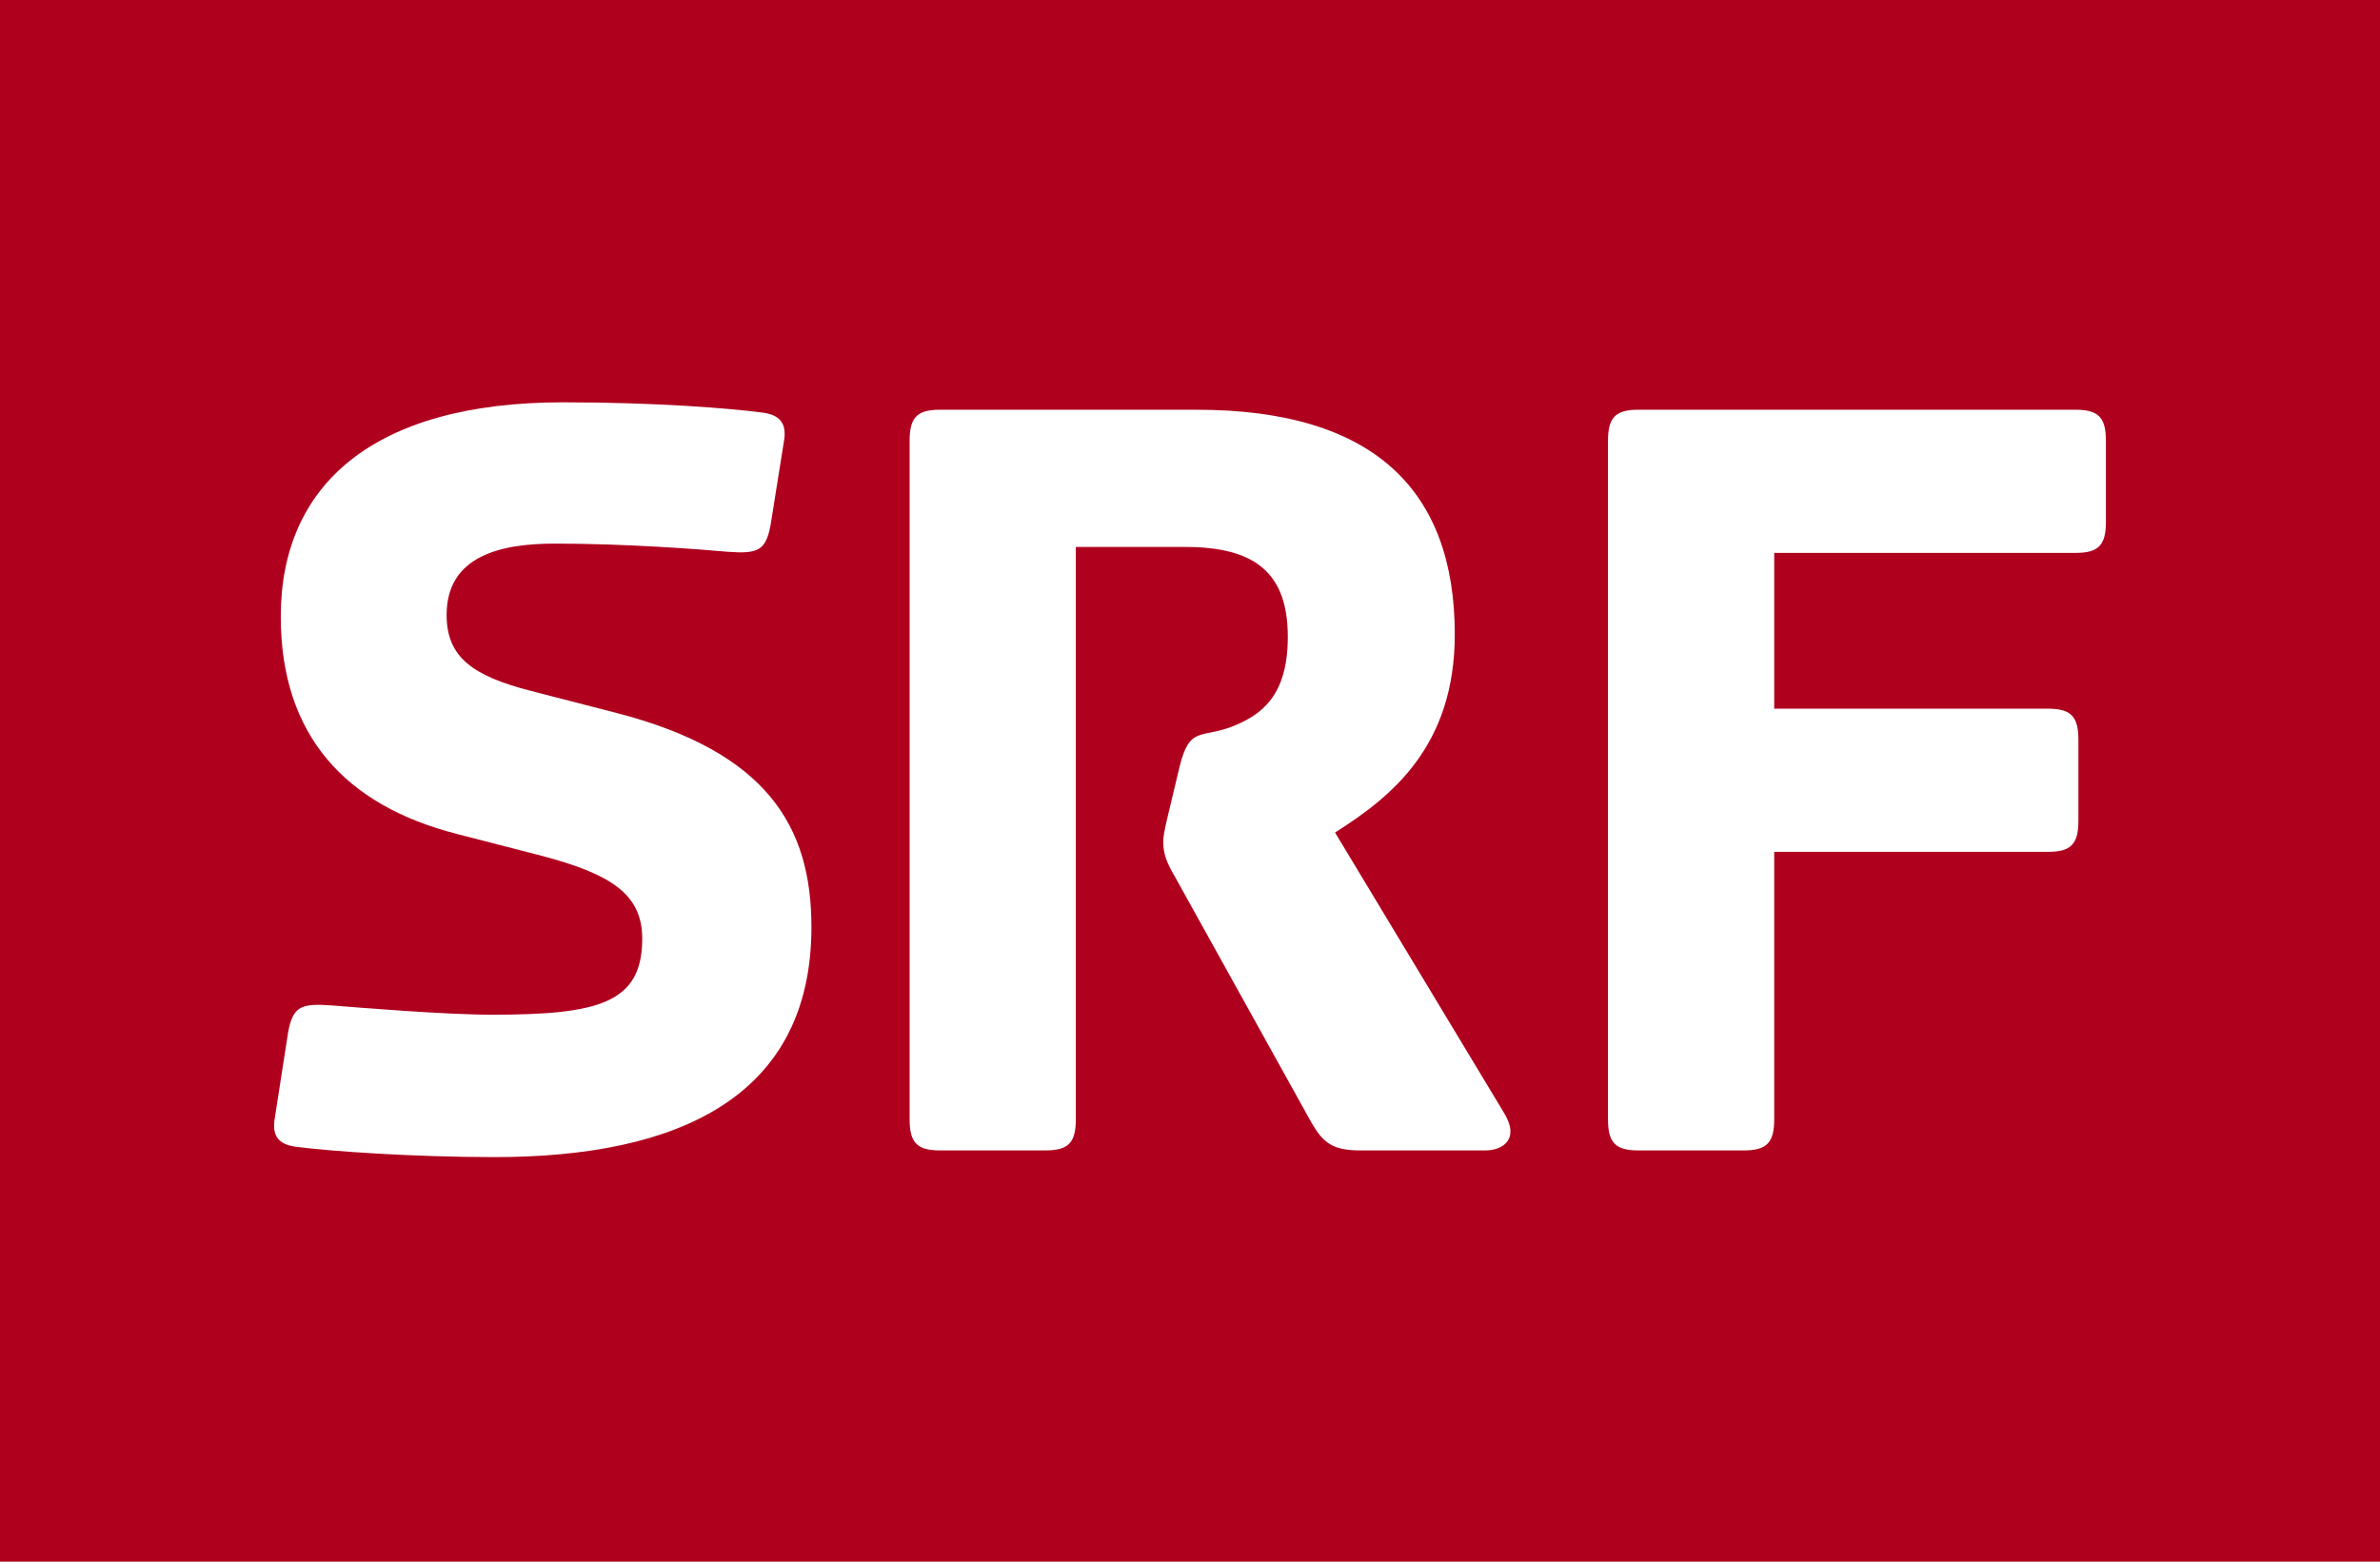
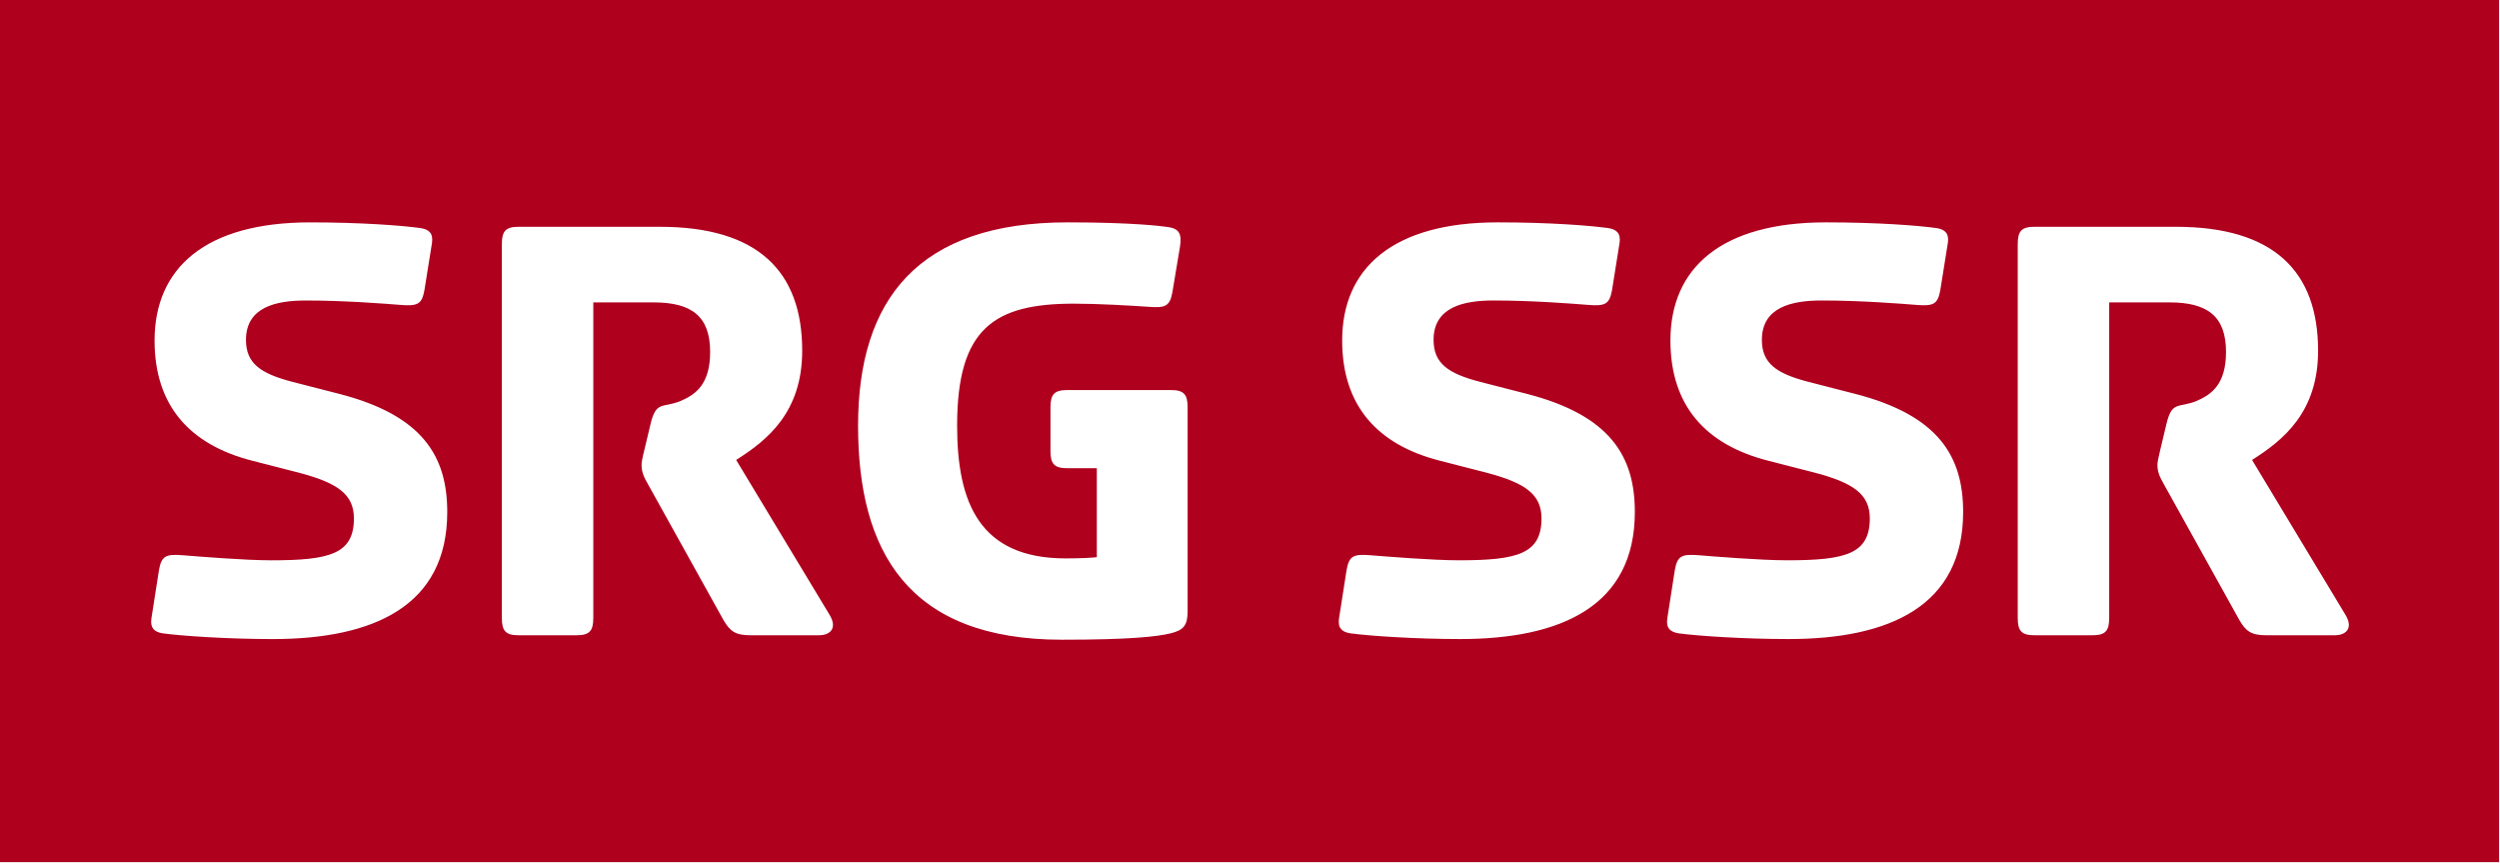
- <svg xmlns="http://www.w3.org/2000/svg" width="640" height="420" viewBox="0 0 640 420">
-   <rect width="640" height="420" fill="#AF001E" />
-   <g fill="#FFF">
-     <path d="M477.1 190.8v-42.1h81.1c6.2 0 8.1-2.2 8.1-8.4v-21.7c0-6.2-1.9-8.4-8.1-8.4H440.5c-6.2 0-8.1 2.2-8.1 8.4V301c0 6.2 1.9 8.4 8.1 8.4H469c6.2 0 8.1-2.2 8.1-8.4v-71.9h73.7c6.2 0 8.1-2.2 8.1-8.4V199c0-6.2-1.9-8.4-8.1-8.4h-73.7z" />
-     <path d="M317.1 206.6l-3.1 13c-.9 3.7-1.2 5.6-1.2 6.8 0 3.1.9 5.6 3.1 9.3l36.8 66.3c3.1 5.3 5.6 7.4 13 7.4h33.8c4.3 0 9.6-2.8 4.7-10.5l-45.2-75c15.2-9.6 32.2-23.2 32.2-53.3 0-38.7-21.7-60.4-69.4-60.4h-69.1c-6.2 0-8.1 2.2-8.1 8.4V301c0 6.2 1.9 8.4 8.1 8.4h28.5c6.2 0 8.1-2.2 8.1-8.4V147.1h29.4c18.6 0 27.6 6.8 27.6 24.2 0 15.8-7.1 20.8-14.2 23.8-9.1 3.8-12.2-.3-15 11.5z" />
-     <path d="M77.5 277.5l-3.7 23.8c-.6 4.7 1.6 6.5 5.6 7.1 9 1.2 31.6 2.8 53.6 2.8 49.3 0 85.2-16.1 85.2-61.9 0-26.9-11.8-47.1-52.6-57.6l-22.9-5.9c-15.5-4-22.6-9-22.6-20.4 0-16.1 14.9-19.2 29.1-19.2 19.2 0 38.7 1.5 46.5 2.2 8.1.6 10.2-.3 11.5-7.1l3.7-23.2c.6-4.6-1.6-6.5-5.6-7.1-9-1.2-28.8-2.8-53.9-2.8-51.1 0-75.9 22.3-75.9 57.6 0 31.9 17.3 50.8 47.4 58.5l22.9 5.9c18.9 5 26.9 10.5 26.9 22.3 0 17.3-11.8 20.4-40.3 20.4-13 0-35.6-1.9-43.3-2.5-8.2-.6-10.3.3-11.6 7.1z" />
-   </g>
+ <svg xmlns="http://www.w3.org/2000/svg" version="1.1" width="290" height="100" viewBox="0 0 290 100">
+   <rect fill="#AF001E" width="290" height="100" />
+   <path fill="#FFFFFF" d="M51.902,59.394c0,10.907-8.547,14.738-20.263,14.738c-5.23,0-10.609-0.369-12.746-0.663  c-0.958-0.148-1.474-0.59-1.328-1.694l0.886-5.674c0.294-1.621,0.81-1.842,2.724-1.695c1.842,0.148,7.221,0.59,10.316,0.59  c6.779,0,9.58-0.737,9.58-4.863c0-2.801-1.916-4.127-6.411-5.306l-5.45-1.4c-7.15-1.841-11.274-6.336-11.274-13.927  c0-8.401,5.895-13.705,18.051-13.705c5.969,0,10.686,0.368,12.822,0.664c0.958,0.146,1.474,0.588,1.326,1.694l-0.884,5.526  c-0.294,1.621-0.81,1.842-2.727,1.696c-1.842-0.148-6.485-0.516-11.052-0.516c-3.391,0-6.928,0.736-6.928,4.569  c0,2.727,1.694,3.905,5.379,4.864l5.453,1.4C49.101,48.195,51.902,52.984,51.902,59.394z M85.429,53.354  c3.611-2.285,7.664-5.527,7.664-12.676c0-9.211-5.157-14.369-16.506-14.369H60.154c-1.472,0-1.915,0.516-1.915,1.989v43.403  c0,1.474,0.443,1.989,1.915,1.989h6.779c1.475,0,1.917-0.515,1.917-1.989V35.078h7.002c4.421,0,6.557,1.622,6.557,5.748  c0,3.758-1.694,4.938-3.391,5.674c-2.136,0.885-2.872-0.074-3.536,2.727l-0.737,3.095c-0.222,0.884-0.294,1.326-0.294,1.621  c0,0.737,0.22,1.326,0.736,2.21l8.768,15.77c0.739,1.254,1.329,1.768,3.097,1.768h8.032c1.03,0,2.285-0.663,1.104-2.506  L85.429,53.354z M135.905,45.248H123.82c-1.475,0-1.917,0.516-1.917,1.989v5.084c0,1.474,0.442,1.99,1.917,1.99h3.463v10.317  c-0.442,0.073-1.917,0.146-3.611,0.146c-10.02,0-12.601-6.483-12.601-15.399c0-11.276,4.275-14.151,13.559-14.151  c2.801,0,6.558,0.222,8.696,0.368c1.914,0.148,2.43-0.073,2.727-1.694l0.884-5.305c0.22-1.474-0.074-2.136-1.623-2.284  c-0.516-0.074-3.831-0.516-11.42-0.516c-17.319,0-24.318,8.916-24.318,23.583c0,14.515,5.748,24.831,23.653,24.831  c8.032,0,11.055-0.368,12.601-0.736c1.549-0.368,1.99-0.958,1.99-2.578V47.237C137.821,45.764,137.38,45.248,135.905,45.248z   M177.193,45.69l-5.453-1.4c-3.685-0.959-5.379-2.137-5.379-4.864c0-3.833,3.537-4.569,6.927-4.569  c4.567,0,9.209,0.368,11.051,0.516c1.917,0.147,2.433-0.074,2.727-1.696l0.884-5.526c0.148-1.107-0.368-1.549-1.326-1.694  c-2.137-0.297-6.853-0.664-12.823-0.664c-12.155,0-18.047,5.304-18.047,13.705c0,7.592,4.124,12.086,11.27,13.927l5.451,1.4  c4.494,1.179,6.411,2.505,6.411,5.306c0,4.126-2.8,4.863-9.58,4.863c-3.094,0-8.472-0.442-10.312-0.59  c-1.915-0.147-2.43,0.074-2.724,1.695l-0.887,5.674c-0.146,1.104,0.37,1.546,1.328,1.694c2.136,0.294,7.511,0.663,12.743,0.663  c11.715,0,20.263-3.831,20.263-14.738C189.72,52.984,186.919,48.195,177.193,45.69z M215.288,45.69l-5.45-1.4  c-3.685-0.959-5.379-2.137-5.379-4.864c0-3.833,3.537-4.569,6.925-4.569c4.569,0,9.212,0.368,11.054,0.516  c1.914,0.147,2.431-0.074,2.724-1.696l0.884-5.526c0.149-1.107-0.368-1.549-1.326-1.694c-2.137-0.297-6.851-0.664-12.82-0.664  c-12.158,0-18.053,5.304-18.053,13.705c0,7.592,4.126,12.086,11.274,13.927l5.453,1.4c4.494,1.179,6.411,2.505,6.411,5.306  c0,4.126-2.801,4.863-9.58,4.863c-3.094,0-8.474-0.442-10.316-0.59c-1.917-0.147-2.433,0.074-2.727,1.695l-0.884,5.674  c-0.148,1.104,0.368,1.546,1.326,1.694c2.137,0.294,7.515,0.663,12.749,0.663c11.716,0,20.263-3.831,20.263-14.738  C227.816,52.984,225.015,48.195,215.288,45.69z M272.102,71.185l-10.759-17.832c3.611-2.285,7.664-5.527,7.664-12.676  c0-9.211-5.159-14.369-16.508-14.369h-16.431c-1.474,0-1.917,0.516-1.917,1.989v43.403c0,1.474,0.442,1.989,1.917,1.989h6.78  c1.475,0,1.917-0.515,1.917-1.989V35.078h6.999c4.421,0,6.557,1.622,6.557,5.748c0,3.758-1.694,4.938-3.388,5.674  c-2.137,0.885-2.875-0.074-3.537,2.727l-0.739,3.095c-0.22,0.884-0.294,1.326-0.294,1.621c0,0.737,0.222,1.326,0.738,2.21  l8.768,15.77c0.736,1.254,1.327,1.768,3.095,1.768h8.032C272.028,73.691,273.28,73.028,272.102,71.185z" />
</svg>
